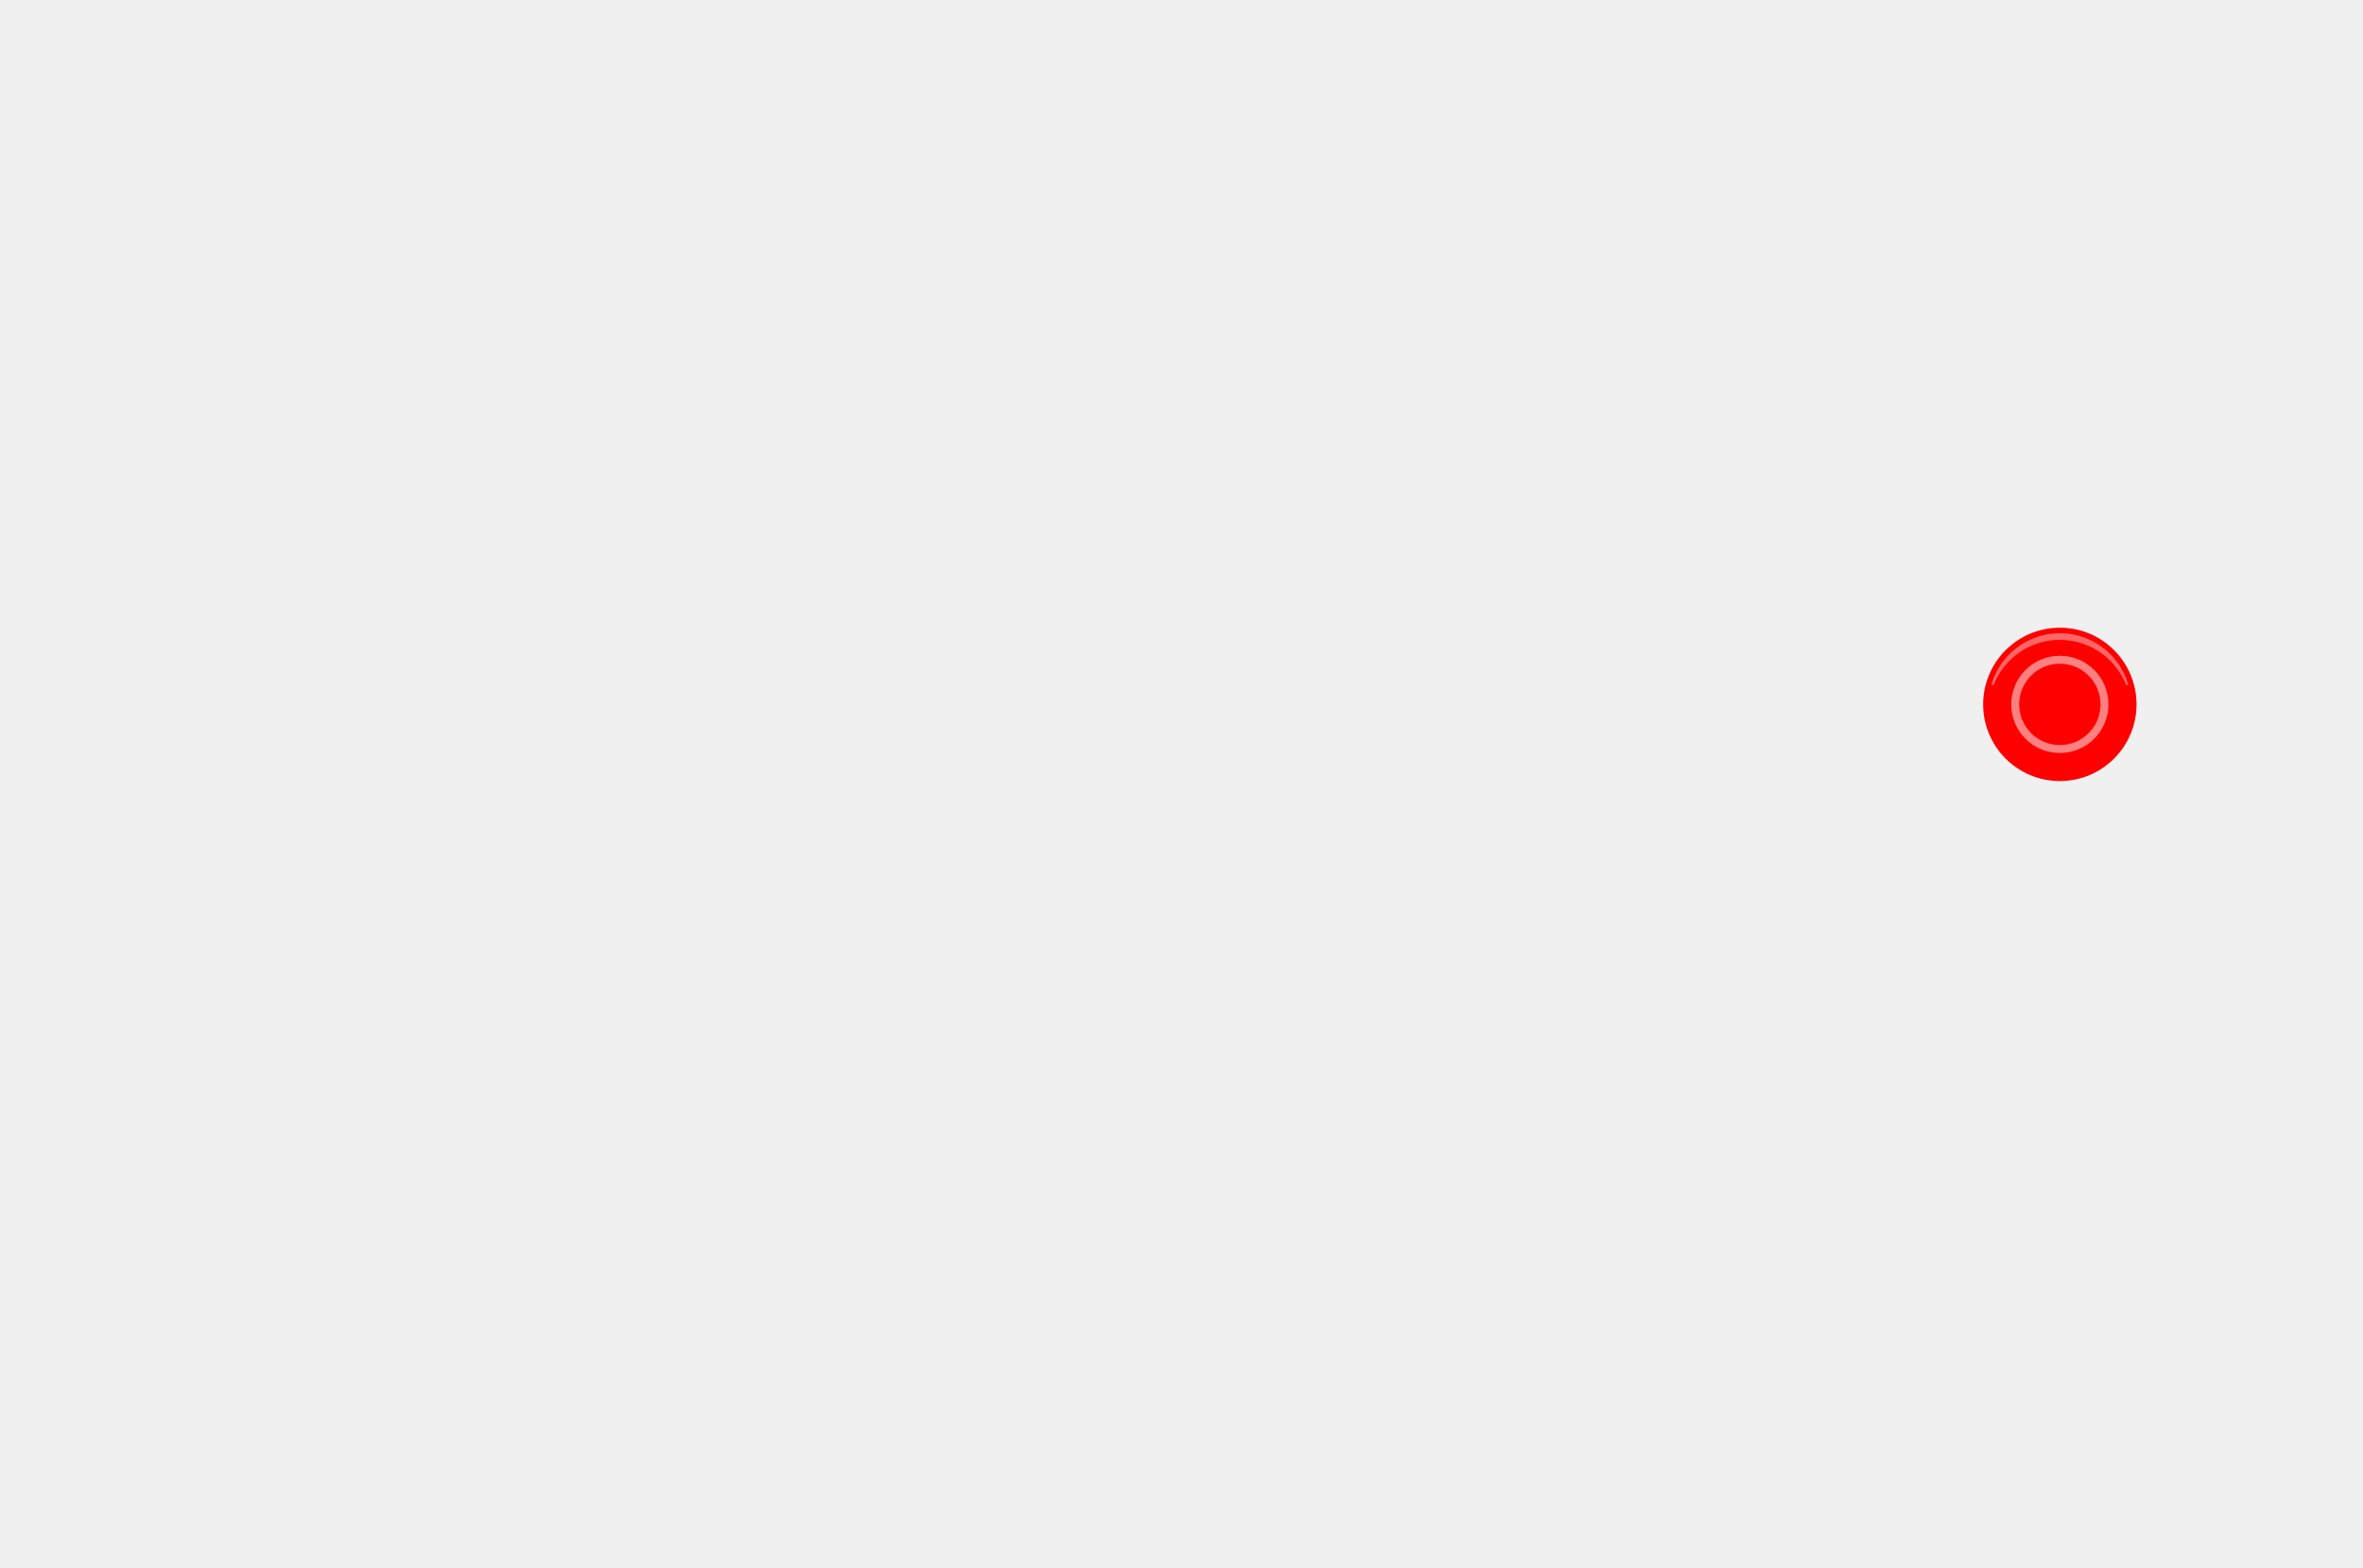
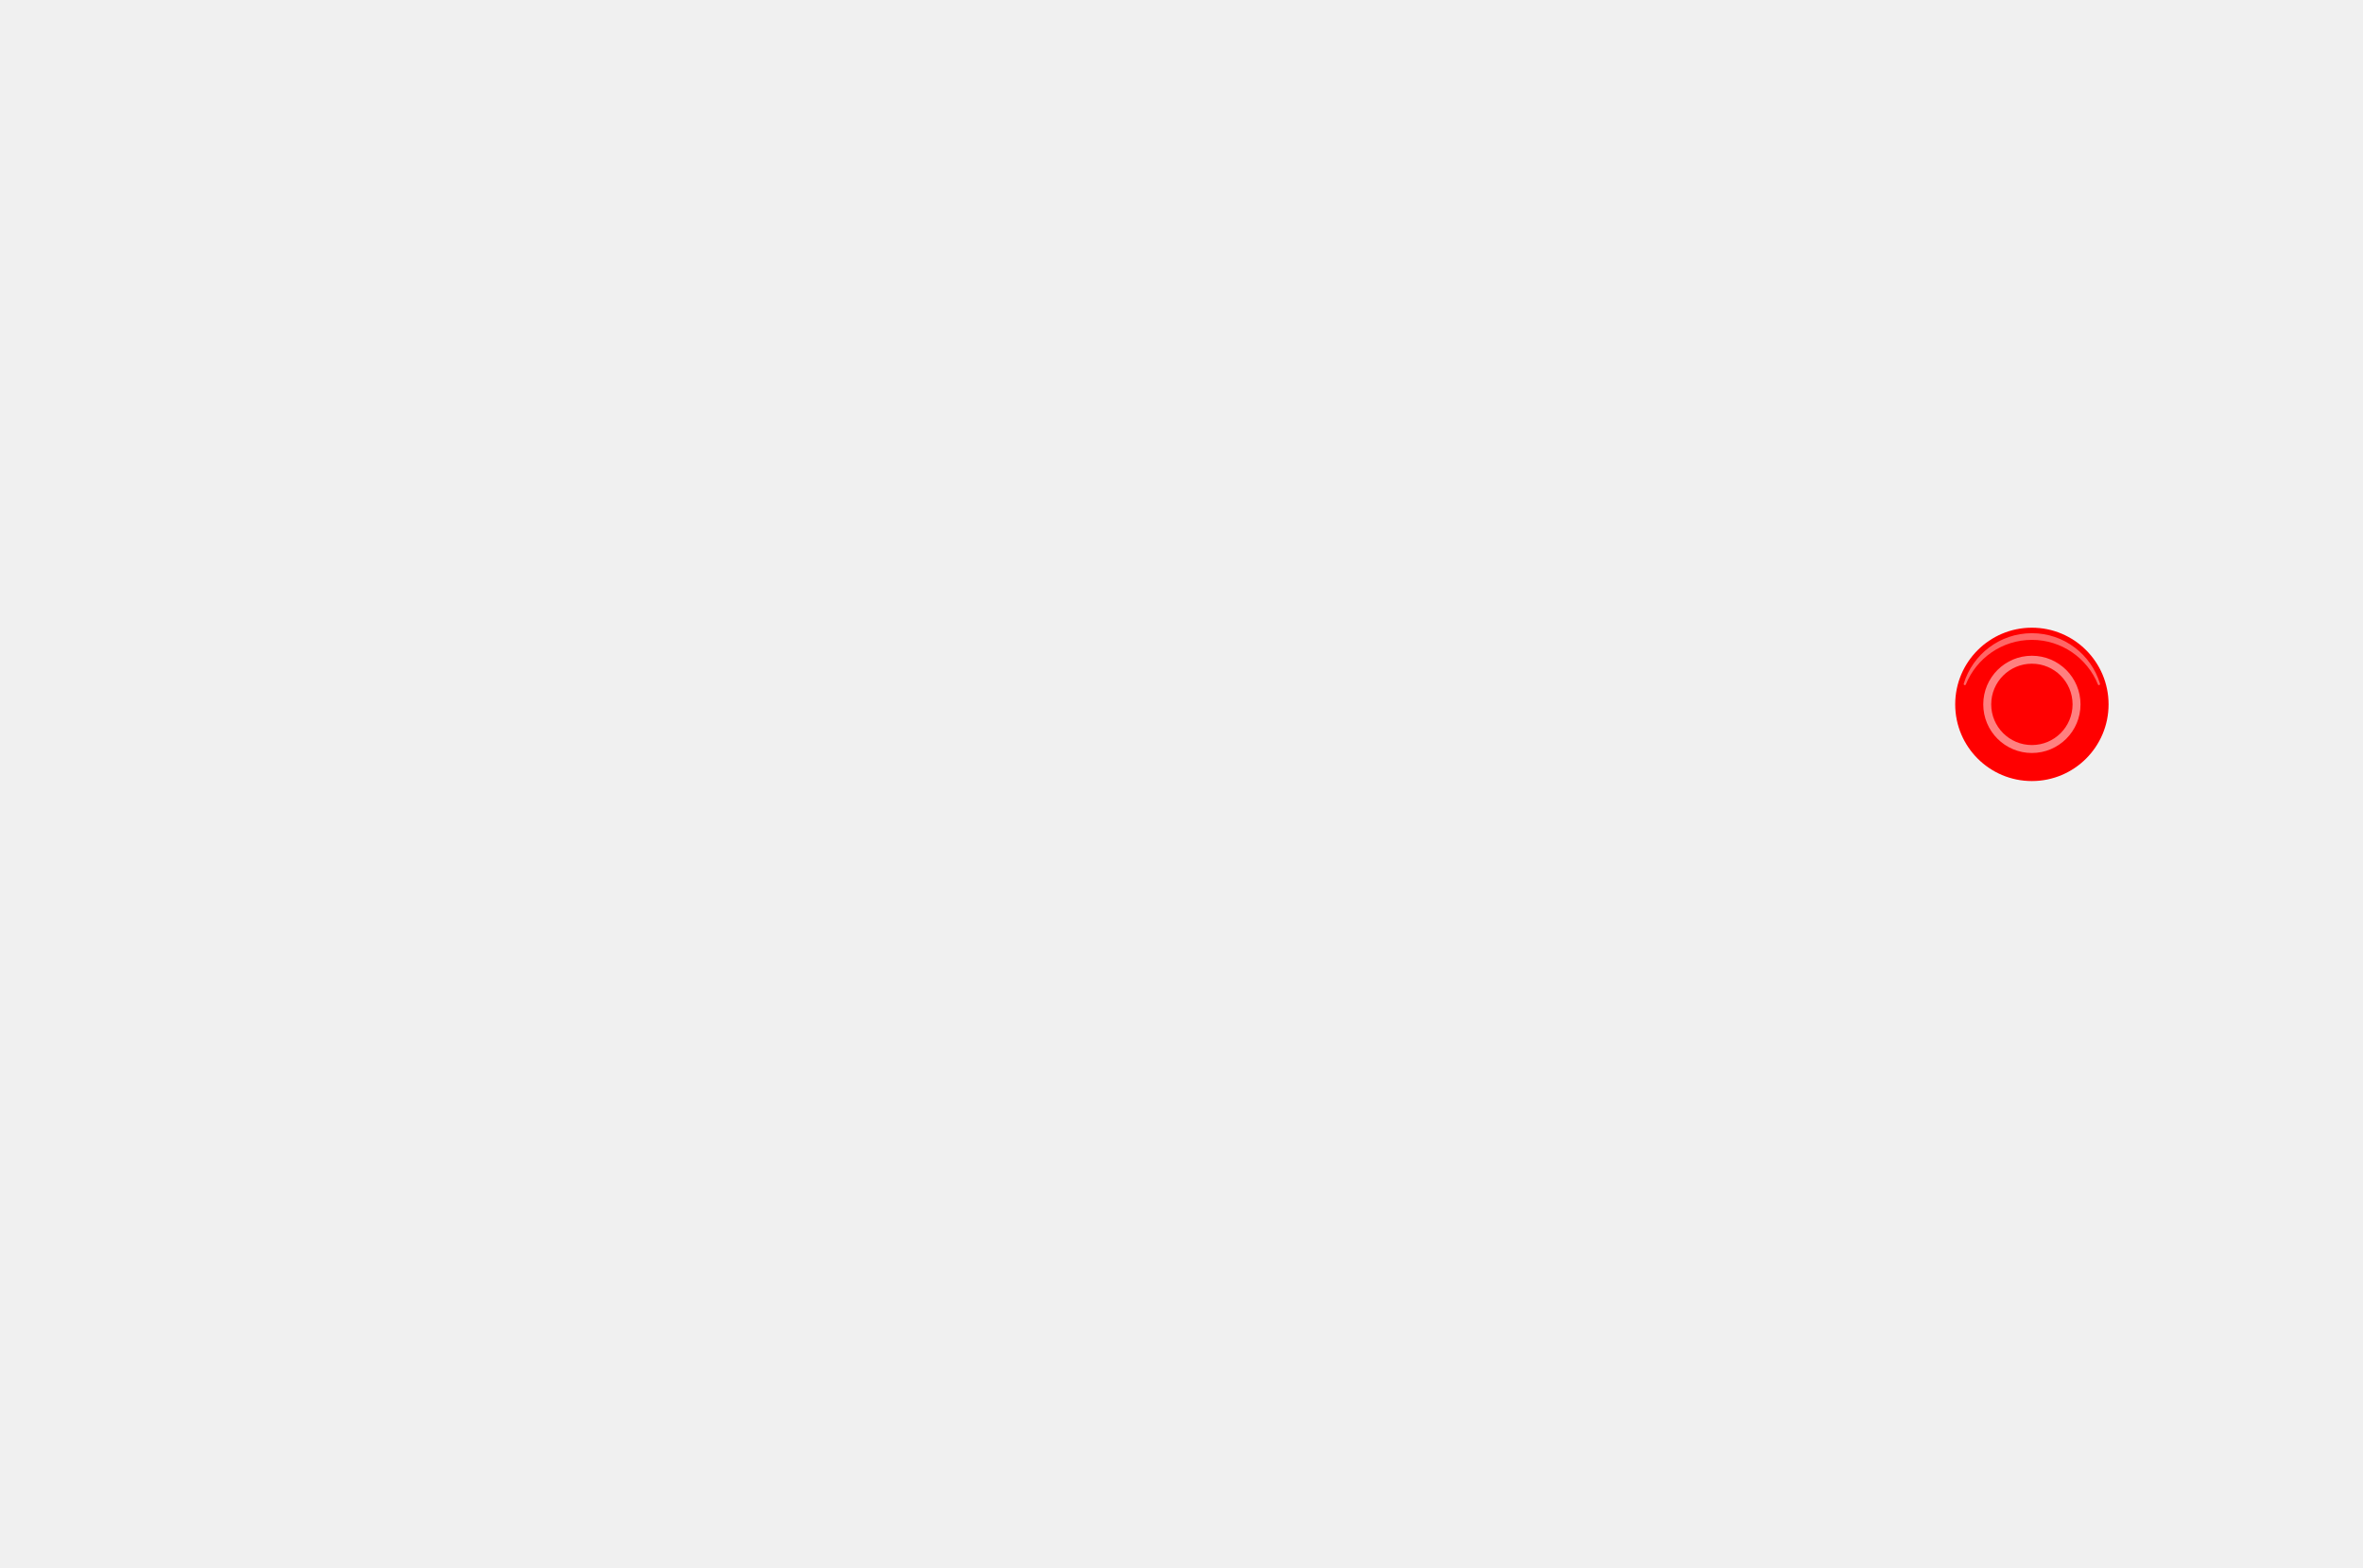
<svg xmlns="http://www.w3.org/2000/svg" xml:space="preserve" viewBox="0 0 594 394" width="594px" height="394px" version="1.1" style="shape-rendering:geometricPrecision; fill-rule:evenodd; clip-rule:evenodd">
  <defs>
    <style type="text/css">
    .str0 {stroke:white;stroke-width:2;stroke-opacity:0.5}
    .fil3 {fill:none}
    .fil0 {fill:red}
    .fil2 {fill:white;fill-opacity:0.4}
  </style>
  </defs>
  <g>
    <g id="pressed-button-circle">
-       <circle class="fil0" cx="517.796" cy="177.072" r="19.276" />
-       <path class="fil2" d="M517.796 159.179c8.073,0 14.899,5.347 17.125,12.694 0.043,0.141 -0.03,0.29 -0.168,0.342 -0.142,0.054 -0.301,-0.016 -0.358,-0.157 -2.65,-6.567 -9.083,-11.2 -16.599,-11.2 -7.518,0 -13.952,4.636 -16.6,11.204 -0.057,0.141 -0.216,0.211 -0.358,0.157 -0.138,-0.052 -0.212,-0.201 -0.169,-0.342 2.226,-7.348 9.052,-12.698 17.127,-12.698z" />
-       <path class="fil3 str0" d="M517.796 165.847c6.199,0 11.224,5.026 11.224,11.225 0,6.199 -5.025,11.224 -11.224,11.224 -6.199,0 -11.224,-5.025 -11.224,-11.224 0,-6.199 5.025,-11.225 11.224,-11.225z" />
+       <circle class="fil0" cx="510.766" cy="177.072" r="19.276" />
+       <path class="fil2" d="M510.766 159.179c8.074,0 14.899,5.348 17.125,12.694 0.043,0.141 -0.03,0.29 -0.168,0.342 -0.142,0.054 -0.301,-0.015 -0.358,-0.156 -2.65,-6.567 -9.083,-11.201 -16.599,-11.201 -7.517,0 -13.952,4.636 -16.6,11.204 -0.057,0.141 -0.216,0.211 -0.358,0.158 -0.138,-0.053 -0.212,-0.202 -0.169,-0.343 2.226,-7.348 9.052,-12.698 17.127,-12.698z" />
+       <path class="fil3 str0" d="M510.766 165.848c6.199,0 11.225,5.025 11.225,11.224 0,6.199 -5.026,11.225 -11.225,11.225 -6.199,0 -11.224,-5.026 -11.224,-11.225 0,-6.199 5.025,-11.224 11.224,-11.224z" />
    </g>
  </g>
</svg>
